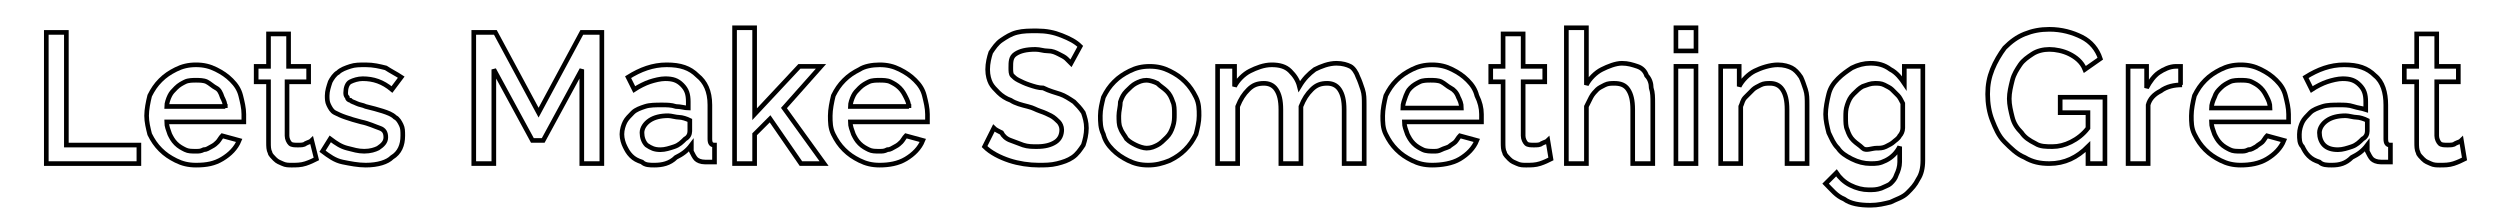
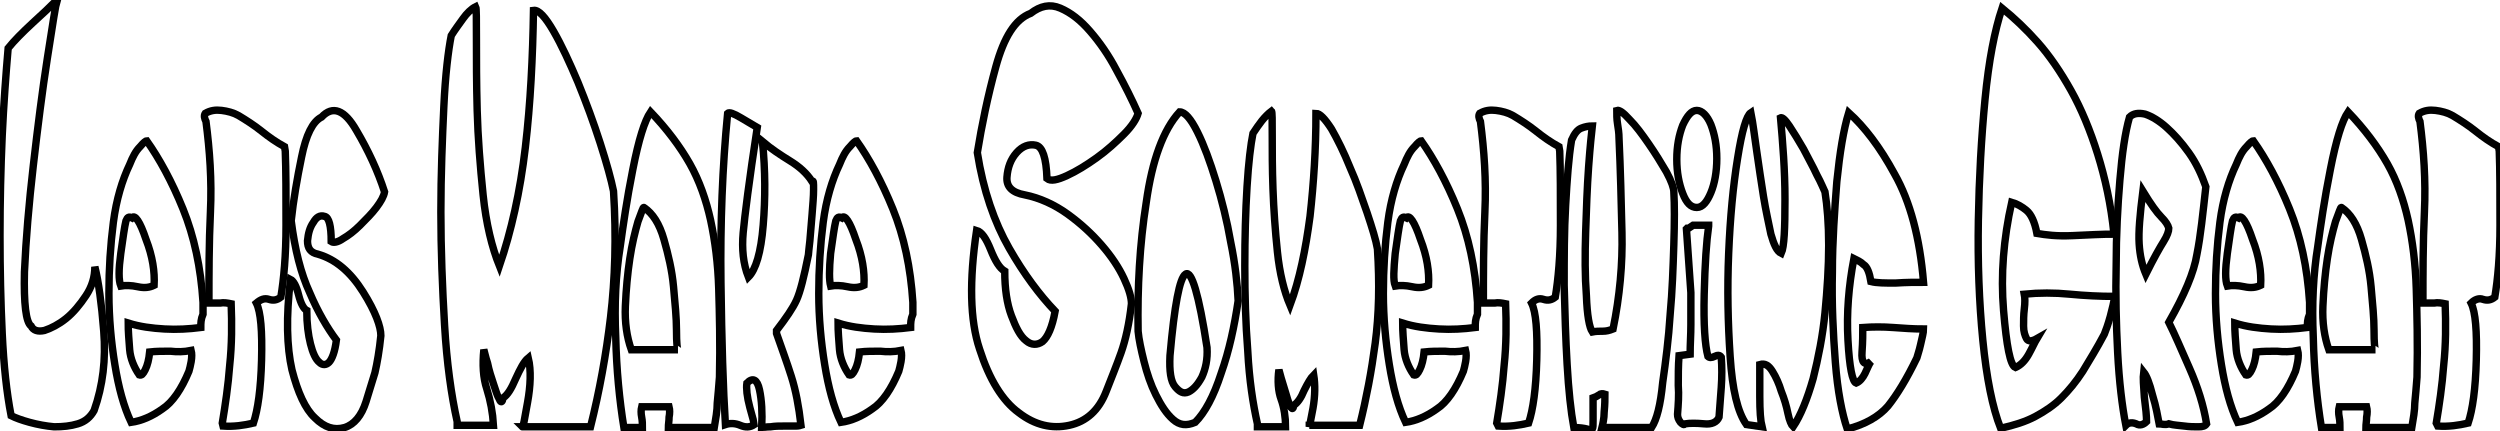
- <svg xmlns="http://www.w3.org/2000/svg" version="1.1" id="Слой_1" x="0px" y="0px" viewBox="0 0 162 14" style="enable-background:new 0 0 162 14;" xml:space="preserve">
-   <g fill="none" fill-rule="evenodd" stroke="currentColor" stroke-width="0.3" class="lines">
-     <path d="M3,10.6V2.1h1.3v7.3H9v1.2H3z" />
-     <path d="M12.7,10.7c-0.5,0-0.9-0.1-1.3-0.3c-0.4-0.2-0.7-0.4-1-0.7c-0.3-0.3-0.5-0.6-0.7-1C9.6,8.3,9.5,7.9,9.5,7.5    c0-0.4,0.1-0.9,0.2-1.3c0.2-0.4,0.4-0.7,0.7-1c0.3-0.3,0.6-0.5,1-0.7c0.4-0.2,0.8-0.3,1.3-0.3c0.5,0,0.9,0.1,1.3,0.3s0.7,0.4,1,0.7    c0.3,0.3,0.5,0.6,0.6,1c0.1,0.4,0.2,0.8,0.2,1.2c0,0.1,0,0.2,0,0.3s0,0.2,0,0.2h-5c0,0.3,0.1,0.5,0.2,0.8c0.1,0.2,0.2,0.4,0.4,0.6    c0.2,0.2,0.4,0.3,0.6,0.4c0.2,0.1,0.4,0.1,0.7,0.1c0.2,0,0.3,0,0.5-0.1c0.2,0,0.3-0.1,0.5-0.2s0.3-0.2,0.4-0.3    c0.1-0.1,0.2-0.3,0.3-0.4l1.1,0.3c-0.2,0.5-0.6,0.9-1.1,1.2S13.4,10.7,12.7,10.7z M14.6,7c0-0.3-0.1-0.5-0.2-0.7    C14.3,6,14.2,5.8,14,5.7s-0.4-0.3-0.6-0.4c-0.2-0.1-0.5-0.1-0.7-0.1c-0.2,0-0.5,0-0.7,0.1c-0.2,0.1-0.4,0.2-0.6,0.4S11.1,6,11,6.2    c-0.1,0.2-0.2,0.5-0.2,0.7H14.6z" />
-     <path d="M20.5,10.3c-0.2,0.1-0.4,0.2-0.7,0.3c-0.3,0.1-0.6,0.1-0.9,0.1c-0.2,0-0.4,0-0.6-0.1c-0.2-0.1-0.3-0.1-0.5-0.3    c-0.1-0.1-0.3-0.3-0.3-0.4c-0.1-0.2-0.1-0.4-0.1-0.7V5.3h-0.8v-1h0.8V2.2h1.3v2.1H20v1h-1.4v3.5c0,0.2,0.1,0.4,0.2,0.5    c0.1,0.1,0.3,0.1,0.5,0.1s0.4,0,0.5-0.1c0.2-0.1,0.3-0.1,0.4-0.2L20.5,10.3z" />
-     <path d="M23.7,10.7c-0.5,0-1-0.1-1.5-0.2s-0.9-0.4-1.3-0.7l0.5-0.8c0.4,0.3,0.7,0.5,1.1,0.6s0.7,0.2,1.1,0.2c0.4,0,0.7-0.1,0.9-0.2    C24.8,9.4,25,9.2,25,8.9c0-0.3-0.1-0.5-0.4-0.6c-0.3-0.1-0.7-0.3-1.2-0.4c-0.4-0.1-0.7-0.2-1-0.3c-0.3-0.1-0.5-0.2-0.7-0.3    S21.4,7,21.3,6.8c-0.1-0.2-0.1-0.4-0.1-0.6c0-0.3,0.1-0.6,0.2-0.9c0.1-0.2,0.3-0.5,0.5-0.6c0.2-0.2,0.5-0.3,0.8-0.4    c0.3-0.1,0.6-0.1,1-0.1c0.5,0,0.9,0.1,1.3,0.2C25.3,4.6,25.7,4.8,26,5l-0.6,0.8c-0.6-0.5-1.2-0.7-1.9-0.7c-0.3,0-0.6,0.1-0.8,0.2    c-0.2,0.1-0.3,0.4-0.3,0.7c0,0.1,0,0.2,0.1,0.3c0,0.1,0.1,0.2,0.2,0.2c0.1,0.1,0.2,0.1,0.4,0.2s0.4,0.1,0.6,0.2    c0.4,0.1,0.8,0.2,1.1,0.3c0.3,0.1,0.6,0.2,0.8,0.4c0.2,0.1,0.3,0.3,0.4,0.5c0.1,0.2,0.1,0.4,0.1,0.7c0,0.6-0.2,1.1-0.7,1.4    C25.1,10.5,24.5,10.7,23.7,10.7z" />
-     <path d="M37.7,10.6V4.5l-2.5,4.6h-0.7l-2.5-4.6v6.1h-1.3V2.1h1.4l2.8,5.2l2.8-5.2H39v8.5H37.7z" />
-     <path d="M42.4,10.7c-0.3,0-0.6,0-0.8-0.2c-0.3-0.1-0.5-0.2-0.7-0.4c-0.2-0.2-0.3-0.4-0.4-0.6c-0.1-0.2-0.2-0.5-0.2-0.8    c0-0.3,0.1-0.6,0.2-0.8c0.1-0.2,0.3-0.4,0.5-0.6c0.2-0.2,0.5-0.3,0.8-0.4c0.3-0.1,0.7-0.1,1.1-0.1c0.3,0,0.6,0,0.9,0.1    C44.1,6.9,44.4,7,44.6,7V6.6c0-0.5-0.1-0.8-0.4-1.1c-0.3-0.3-0.6-0.4-1.1-0.4c-0.3,0-0.7,0.1-1,0.2c-0.3,0.1-0.7,0.3-1,0.5L40.7,5    c0.8-0.5,1.6-0.8,2.5-0.8c0.9,0,1.5,0.2,2,0.7C45.7,5.3,46,5.9,46,6.8V9c0,0.3,0.1,0.4,0.3,0.4v1.1c-0.1,0-0.2,0-0.3,0    s-0.2,0-0.3,0c-0.3,0-0.5-0.1-0.6-0.2c-0.1-0.1-0.2-0.3-0.3-0.5l0-0.4c-0.3,0.4-0.6,0.6-1,0.8C43.4,10.6,42.9,10.7,42.4,10.7z    M42.8,9.7c0.3,0,0.6-0.1,0.9-0.2c0.3-0.1,0.5-0.3,0.7-0.5c0.2-0.1,0.3-0.3,0.3-0.5V7.8c-0.2-0.1-0.5-0.2-0.7-0.2s-0.5-0.1-0.7-0.1    c-0.5,0-0.9,0.1-1.2,0.3c-0.3,0.2-0.5,0.5-0.5,0.8c0,0.3,0.1,0.6,0.3,0.8C42.2,9.6,42.4,9.7,42.8,9.7z" />
-     <path d="M51.9,10.6l-2-2.9l-1,1v1.9h-1.3V1.8h1.3v5.6l2.9-3.1h1.4L50.8,7l2.6,3.6H51.9z" />
-     <path d="M57,10.7c-0.5,0-0.9-0.1-1.3-0.3c-0.4-0.2-0.7-0.4-1-0.7c-0.3-0.3-0.5-0.6-0.7-1c-0.2-0.4-0.2-0.8-0.2-1.2    c0-0.4,0.1-0.9,0.2-1.3c0.2-0.4,0.4-0.7,0.7-1c0.3-0.3,0.6-0.5,1-0.7C56,4.3,56.5,4.2,57,4.2c0.5,0,0.9,0.1,1.3,0.3s0.7,0.4,1,0.7    c0.3,0.3,0.5,0.6,0.6,1c0.1,0.4,0.2,0.8,0.2,1.2c0,0.1,0,0.2,0,0.3s0,0.2,0,0.2h-5c0,0.3,0.1,0.5,0.2,0.8c0.1,0.2,0.2,0.4,0.4,0.6    c0.2,0.2,0.4,0.3,0.6,0.4c0.2,0.1,0.4,0.1,0.7,0.1c0.2,0,0.3,0,0.5-0.1c0.2,0,0.3-0.1,0.5-0.2s0.3-0.2,0.4-0.3    c0.1-0.1,0.2-0.3,0.3-0.4l1.1,0.3c-0.2,0.5-0.6,0.9-1.1,1.2S57.6,10.7,57,10.7z M58.9,7c0-0.3-0.1-0.5-0.2-0.7    c-0.1-0.2-0.2-0.4-0.4-0.6s-0.4-0.3-0.6-0.4c-0.2-0.1-0.5-0.1-0.7-0.1c-0.2,0-0.5,0-0.7,0.1c-0.2,0.1-0.4,0.2-0.6,0.4    S55.4,6,55.3,6.2c-0.1,0.2-0.2,0.5-0.2,0.7H58.9z" />
-     <path d="M69.4,4.1c-0.1-0.1-0.2-0.2-0.3-0.3s-0.3-0.2-0.5-0.3c-0.2-0.1-0.4-0.2-0.7-0.2s-0.5-0.1-0.8-0.1c-0.6,0-1,0.1-1.3,0.3    S65.5,4,65.5,4.4c0,0.2,0,0.4,0.1,0.5C65.7,5,65.8,5.1,66,5.2c0.2,0.1,0.4,0.2,0.7,0.3c0.3,0.1,0.6,0.2,0.9,0.2    C68,5.9,68.4,6,68.7,6.1s0.6,0.3,0.9,0.5c0.2,0.2,0.4,0.4,0.6,0.7c0.1,0.3,0.2,0.6,0.2,1c0,0.4-0.1,0.8-0.2,1.1    c-0.2,0.3-0.4,0.6-0.7,0.8c-0.3,0.2-0.6,0.3-1,0.4s-0.8,0.1-1.2,0.1c-0.6,0-1.3-0.1-1.9-0.3c-0.6-0.2-1.2-0.5-1.6-0.9l0.6-1.2    c0.1,0.1,0.3,0.2,0.5,0.3C65,8.8,65.2,9,65.5,9.1c0.3,0.1,0.5,0.2,0.8,0.3c0.3,0.1,0.6,0.1,0.9,0.1c0.5,0,0.9-0.1,1.2-0.3    c0.3-0.2,0.4-0.5,0.4-0.8c0-0.2-0.1-0.4-0.2-0.5c-0.1-0.1-0.3-0.3-0.5-0.4c-0.2-0.1-0.4-0.2-0.7-0.3S67,7,66.6,6.9    c-0.4-0.1-0.8-0.2-1.1-0.4c-0.3-0.1-0.6-0.3-0.8-0.5s-0.4-0.4-0.5-0.6s-0.2-0.5-0.2-0.9c0-0.4,0.1-0.8,0.2-1.1    c0.2-0.3,0.4-0.6,0.7-0.8c0.3-0.2,0.6-0.4,1-0.5S66.7,2,67.2,2c0.6,0,1.1,0.1,1.6,0.3C69.3,2.5,69.7,2.7,70,3L69.4,4.1z" />
-     <path d="M74.4,10.7c-0.5,0-0.9-0.1-1.3-0.3c-0.4-0.2-0.7-0.4-1-0.7c-0.3-0.3-0.5-0.6-0.6-1c-0.2-0.4-0.2-0.8-0.2-1.2    c0-0.4,0.1-0.8,0.2-1.2c0.2-0.4,0.4-0.7,0.7-1c0.3-0.3,0.6-0.5,1-0.7s0.8-0.3,1.3-0.3c0.5,0,0.9,0.1,1.3,0.3s0.7,0.4,1,0.7    c0.3,0.3,0.5,0.6,0.7,1c0.2,0.4,0.2,0.8,0.2,1.2c0,0.4-0.1,0.8-0.2,1.2c-0.2,0.4-0.4,0.7-0.7,1c-0.3,0.3-0.6,0.5-1,0.7    C75.3,10.6,74.9,10.7,74.4,10.7z M72.5,7.5c0,0.3,0,0.6,0.1,0.8C72.7,8.6,72.9,8.8,73,9c0.2,0.2,0.4,0.3,0.6,0.4s0.5,0.2,0.7,0.2    c0.3,0,0.5-0.1,0.7-0.2s0.4-0.3,0.6-0.5c0.2-0.2,0.3-0.4,0.4-0.7c0.1-0.3,0.1-0.5,0.1-0.8c0-0.3,0-0.6-0.1-0.8    c-0.1-0.3-0.2-0.5-0.4-0.7c-0.2-0.2-0.4-0.3-0.6-0.5c-0.2-0.1-0.5-0.2-0.7-0.2c-0.3,0-0.5,0.1-0.7,0.2c-0.2,0.1-0.4,0.3-0.6,0.5    c-0.2,0.2-0.3,0.4-0.4,0.7C72.6,6.9,72.5,7.2,72.5,7.5z" />
-     <path d="M88.4,10.6h-1.3V7.1c0-0.6-0.1-1-0.3-1.3c-0.2-0.3-0.5-0.4-0.8-0.4c-0.4,0-0.7,0.1-1,0.4c-0.3,0.3-0.5,0.6-0.7,1.1v3.7    h-1.3V7.1c0-0.6-0.1-1-0.3-1.3c-0.2-0.3-0.5-0.4-0.8-0.4c-0.4,0-0.7,0.1-1,0.4c-0.3,0.3-0.5,0.6-0.7,1.1v3.7h-1.3V4.3H80v1.3    c0.2-0.4,0.6-0.8,1-1c0.4-0.2,0.9-0.4,1.4-0.4c0.5,0,0.9,0.1,1.2,0.4c0.3,0.3,0.5,0.6,0.6,1c0.3-0.5,0.6-0.8,1-1.1    c0.4-0.2,0.9-0.4,1.4-0.4c0.4,0,0.7,0.1,0.9,0.2S87.9,4.7,88,5c0.1,0.2,0.2,0.5,0.3,0.8c0.1,0.3,0.1,0.6,0.1,1V10.6z" />
-     <path d="M92.8,10.7c-0.5,0-0.9-0.1-1.3-0.3c-0.4-0.2-0.7-0.4-1-0.7s-0.5-0.6-0.7-1c-0.2-0.4-0.2-0.8-0.2-1.2c0-0.4,0.1-0.9,0.2-1.3    c0.2-0.4,0.4-0.7,0.7-1s0.6-0.5,1-0.7c0.4-0.2,0.8-0.3,1.3-0.3c0.5,0,0.9,0.1,1.3,0.3c0.4,0.2,0.7,0.4,1,0.7s0.5,0.6,0.6,1    C95.9,6.6,96,7,96,7.4c0,0.1,0,0.2,0,0.3s0,0.2,0,0.2h-5c0,0.3,0.1,0.5,0.2,0.8c0.1,0.2,0.2,0.4,0.4,0.6c0.2,0.2,0.4,0.3,0.6,0.4    c0.2,0.1,0.5,0.1,0.7,0.1c0.2,0,0.3,0,0.5-0.1s0.3-0.1,0.5-0.2c0.1-0.1,0.3-0.2,0.4-0.3c0.1-0.1,0.2-0.3,0.3-0.4l1.1,0.3    c-0.2,0.5-0.6,0.9-1.1,1.2S93.4,10.7,92.8,10.7z M94.7,7c0-0.3-0.1-0.5-0.2-0.7C94.4,6,94.2,5.8,94,5.7s-0.4-0.3-0.6-0.4    c-0.2-0.1-0.5-0.1-0.7-0.1c-0.2,0-0.5,0-0.7,0.1c-0.2,0.1-0.4,0.2-0.6,0.4S91.2,6,91.1,6.2C91,6.5,90.9,6.7,90.9,7H94.7z" />
-     <path d="M100.5,10.3c-0.2,0.1-0.4,0.2-0.7,0.3c-0.3,0.1-0.6,0.1-0.9,0.1c-0.2,0-0.4,0-0.6-0.1c-0.2-0.1-0.3-0.1-0.5-0.3    c-0.1-0.1-0.3-0.3-0.3-0.4c-0.1-0.2-0.1-0.4-0.1-0.7V5.3h-0.8v-1h0.8V2.2h1.3v2.1h1.4v1h-1.4v3.5c0,0.2,0.1,0.4,0.2,0.5    c0.1,0.1,0.3,0.1,0.5,0.1c0.2,0,0.4,0,0.5-0.1c0.2-0.1,0.3-0.1,0.4-0.2L100.5,10.3z" />
-     <path d="M107.1,10.6h-1.3V7.1c0-0.6-0.1-1-0.3-1.3s-0.5-0.4-0.9-0.4c-0.2,0-0.4,0-0.6,0.1c-0.2,0.1-0.4,0.2-0.5,0.3    s-0.3,0.3-0.4,0.5s-0.2,0.4-0.3,0.6v3.7h-1.3V1.8h1.3v3.7c0.2-0.4,0.6-0.8,1-1c0.4-0.2,0.9-0.4,1.3-0.4c0.4,0,0.7,0.1,1,0.2    c0.3,0.1,0.5,0.3,0.6,0.6c0.2,0.2,0.3,0.5,0.3,0.8c0.1,0.3,0.1,0.6,0.1,1V10.6z" />
-     <path d="M108.6,3.3V1.8h1.3v1.5H108.6z M108.6,10.6V4.3h1.3v6.3H108.6z" />
-     <path d="M117.1,10.6h-1.3V7.1c0-0.6-0.1-1-0.3-1.3c-0.2-0.3-0.5-0.4-0.8-0.4c-0.2,0-0.4,0-0.6,0.1c-0.2,0.1-0.4,0.2-0.5,0.3    s-0.3,0.3-0.5,0.5s-0.2,0.4-0.3,0.6v3.7h-1.3V4.3h1.2v1.3c0.2-0.4,0.6-0.8,1-1s1-0.4,1.5-0.4c0.4,0,0.7,0.1,0.9,0.2    c0.2,0.1,0.4,0.3,0.6,0.6c0.1,0.2,0.2,0.5,0.3,0.8c0.1,0.3,0.1,0.6,0.1,1V10.6z" />
-     <path d="M121.2,10.6c-0.4,0-0.8-0.1-1.2-0.3c-0.4-0.2-0.7-0.4-0.9-0.7c-0.3-0.3-0.4-0.6-0.6-1c-0.1-0.4-0.2-0.8-0.2-1.2    c0-0.4,0.1-0.9,0.2-1.3c0.1-0.4,0.3-0.7,0.6-1s0.6-0.5,0.9-0.7c0.4-0.2,0.8-0.3,1.2-0.3c0.5,0,0.9,0.1,1.3,0.4    c0.4,0.2,0.7,0.6,0.9,0.9V4.3h1.2v6.1c0,0.5-0.1,0.9-0.3,1.2c-0.2,0.4-0.4,0.6-0.7,0.9s-0.7,0.4-1.1,0.6c-0.4,0.1-0.8,0.2-1.3,0.2    c-0.7,0-1.3-0.1-1.7-0.4c-0.5-0.2-0.8-0.6-1.2-1l0.7-0.7c0.2,0.3,0.5,0.6,0.9,0.8c0.4,0.2,0.8,0.3,1.2,0.3c0.3,0,0.5,0,0.8-0.1    c0.2-0.1,0.5-0.2,0.6-0.3c0.2-0.2,0.3-0.3,0.4-0.6c0.1-0.2,0.2-0.5,0.2-0.8v-1c-0.2,0.4-0.5,0.7-0.9,0.9S121.6,10.6,121.2,10.6z    M121.6,9.6c0.2,0,0.4,0,0.6-0.1c0.2-0.1,0.4-0.2,0.5-0.3s0.3-0.2,0.4-0.4c0.1-0.1,0.2-0.3,0.2-0.5V6.7c-0.1-0.2-0.2-0.4-0.3-0.5    s-0.3-0.3-0.4-0.4s-0.3-0.2-0.5-0.3c-0.2-0.1-0.4-0.1-0.6-0.1c-0.3,0-0.5,0.1-0.8,0.2c-0.2,0.1-0.4,0.3-0.6,0.5s-0.3,0.4-0.4,0.7    s-0.1,0.5-0.1,0.8c0,0.3,0,0.6,0.1,0.8c0.1,0.3,0.2,0.5,0.4,0.7c0.2,0.2,0.4,0.3,0.6,0.5S121.3,9.6,121.6,9.6z" />
-     <path d="M135.3,9.5c-0.7,0.7-1.5,1.1-2.5,1.1c-0.6,0-1.1-0.1-1.6-0.4c-0.5-0.2-0.9-0.6-1.3-1c-0.4-0.4-0.6-0.9-0.8-1.4    c-0.2-0.5-0.3-1.1-0.3-1.7s0.1-1.1,0.3-1.6c0.2-0.5,0.5-1,0.8-1.4c0.4-0.4,0.8-0.7,1.3-0.9c0.5-0.2,1-0.3,1.6-0.3    c0.8,0,1.5,0.2,2.1,0.5c0.6,0.3,1,0.8,1.2,1.4l-1,0.7c-0.2-0.5-0.6-0.8-1-1c-0.4-0.2-0.9-0.3-1.3-0.3c-0.4,0-0.8,0.1-1.1,0.3    c-0.3,0.2-0.6,0.4-0.8,0.7c-0.2,0.3-0.4,0.6-0.5,1s-0.2,0.8-0.2,1.2c0,0.4,0.1,0.8,0.2,1.2c0.1,0.4,0.3,0.7,0.6,1    c0.2,0.3,0.5,0.5,0.9,0.7c0.3,0.2,0.7,0.2,1.1,0.2c0.4,0,0.8-0.1,1.2-0.3c0.4-0.2,0.8-0.5,1.1-0.9V7.3h-1.8v-1h2.9v4.3h-1.1V9.5z" />
-     <path d="M141.4,5.5c-0.5,0-1,0.1-1.4,0.4c-0.4,0.2-0.7,0.5-0.8,0.9v3.8h-1.3V4.3h1.2v1.4c0.2-0.4,0.5-0.8,0.8-1s0.7-0.4,1.1-0.4    c0.1,0,0.1,0,0.2,0c0.1,0,0.1,0,0.1,0V5.5z" />
-     <path d="M145.2,10.7c-0.5,0-0.9-0.1-1.3-0.3s-0.7-0.4-1-0.7c-0.3-0.3-0.5-0.6-0.7-1c-0.2-0.4-0.2-0.8-0.2-1.2    c0-0.4,0.1-0.9,0.2-1.3c0.2-0.4,0.4-0.7,0.7-1c0.3-0.3,0.6-0.5,1-0.7s0.8-0.3,1.3-0.3c0.5,0,0.9,0.1,1.3,0.3c0.4,0.2,0.7,0.4,1,0.7    c0.3,0.3,0.5,0.6,0.6,1c0.1,0.4,0.2,0.8,0.2,1.2c0,0.1,0,0.2,0,0.3s0,0.2,0,0.2h-5c0,0.3,0.1,0.5,0.2,0.8c0.1,0.2,0.2,0.4,0.4,0.6    c0.2,0.2,0.4,0.3,0.6,0.4c0.2,0.1,0.4,0.1,0.7,0.1c0.2,0,0.3,0,0.5-0.1c0.2,0,0.3-0.1,0.5-0.2c0.1-0.1,0.3-0.2,0.4-0.3    s0.2-0.3,0.3-0.4l1.1,0.3c-0.2,0.5-0.6,0.9-1.1,1.2S145.8,10.7,145.2,10.7z M147.1,7c0-0.3-0.1-0.5-0.2-0.7    c-0.1-0.2-0.2-0.4-0.4-0.6s-0.4-0.3-0.6-0.4c-0.2-0.1-0.5-0.1-0.7-0.1s-0.5,0-0.7,0.1c-0.2,0.1-0.4,0.2-0.6,0.4s-0.3,0.3-0.4,0.6    c-0.1,0.2-0.2,0.5-0.2,0.7H147.1z" />
-     <path d="M151.1,10.7c-0.3,0-0.6,0-0.8-0.2c-0.3-0.1-0.5-0.2-0.7-0.4c-0.2-0.2-0.3-0.4-0.4-0.6C149,9.3,149,9,149,8.7    c0-0.3,0.1-0.6,0.2-0.8c0.1-0.2,0.3-0.4,0.5-0.6c0.2-0.2,0.5-0.3,0.8-0.4c0.3-0.1,0.7-0.1,1.1-0.1c0.3,0,0.6,0,0.9,0.1    c0.3,0.1,0.5,0.1,0.8,0.2V6.6c0-0.5-0.1-0.8-0.4-1.1c-0.3-0.3-0.6-0.4-1.1-0.4c-0.3,0-0.7,0.1-1,0.2c-0.3,0.1-0.7,0.3-1,0.5    L149.4,5c0.8-0.5,1.6-0.8,2.5-0.8c0.9,0,1.5,0.2,2,0.7c0.5,0.4,0.7,1.1,0.7,1.9V9c0,0.3,0.1,0.4,0.3,0.4v1.1c-0.1,0-0.2,0-0.3,0    s-0.2,0-0.3,0c-0.3,0-0.5-0.1-0.6-0.2c-0.1-0.1-0.2-0.3-0.3-0.5l0-0.4c-0.3,0.4-0.6,0.6-1,0.8C152,10.6,151.6,10.7,151.1,10.7z    M151.5,9.7c0.3,0,0.6-0.1,0.9-0.2c0.3-0.1,0.5-0.3,0.7-0.5c0.2-0.1,0.3-0.3,0.3-0.5V7.8c-0.2-0.1-0.5-0.2-0.7-0.2    s-0.5-0.1-0.7-0.1c-0.5,0-0.9,0.1-1.2,0.3c-0.3,0.2-0.5,0.5-0.5,0.8c0,0.3,0.1,0.6,0.3,0.8S151.1,9.7,151.5,9.7z" />
-     <path d="M159.7,10.3c-0.2,0.1-0.4,0.2-0.7,0.3c-0.3,0.1-0.6,0.1-0.9,0.1c-0.2,0-0.4,0-0.6-0.1c-0.2-0.1-0.3-0.1-0.5-0.3    c-0.1-0.1-0.3-0.3-0.3-0.4c-0.1-0.2-0.1-0.4-0.1-0.7V5.3h-0.8v-1h0.8V2.2h1.3v2.1h1.4v1h-1.4v3.5c0,0.2,0.1,0.4,0.2,0.5    c0.1,0.1,0.3,0.1,0.5,0.1c0.2,0,0.4,0,0.5-0.1c0.2-0.1,0.3-0.1,0.4-0.2L159.7,10.3z" />
+ <svg xmlns="http://www.w3.org/2000/svg" version="1.1" id="Слой_1" x="0px" y="0px" viewBox="0 0 337.4 58.1" style="enable-background:new 0 0 337.4 58.1;" xml:space="preserve">
+   <g class="lines" fill="none" fill-rule="evenodd" stroke="currentColor" stroke-width="1">
+     <path d="M1.5,56.1C0.9,53,0.5,49.3,0.3,45C0.1,40.8,0,36.4,0,31.8c0-4.5,0.1-9,0.3-13.5C0.5,14,0.8,10,1.1,6.5   c0.8-1,1.9-2.1,3.3-3.4C5.7,1.9,6.8,0.9,7.7,0C7.5,0.7,7.1,3.3,6.4,7.8c-0.7,4.5-1.3,9.3-1.9,14.5c-0.6,5.2-1,10-1.2,14.4   C3.2,41,3.5,43.5,4.2,44c0.3,0.6,0.9,0.8,1.8,0.6c0.9-0.3,1.9-0.8,2.9-1.6c1-0.8,1.9-1.9,2.7-3.1c0.8-1.2,1.2-2.5,1.2-3.9   c0.5,2,0.9,4.9,1.2,8.7c0.3,3.8-0.1,7.3-1.3,10.7c-0.5,0.9-1.2,1.5-2.2,1.8c-1,0.3-2,0.4-3.2,0.4C6.2,57.5,5.1,57.3,4,57   C2.9,56.7,2.1,56.4,1.5,56.1z" />
+     <path d="M27.1,44.2c-1.6,0.2-3.2,0.3-4.9,0.2c-1.7-0.1-3.3-0.3-4.9-0.8c0,1.1,0.1,2.3,0.2,3.6c0.1,1.2,0.6,2.4,1.3,3.4   c0.3,0.1,0.5-0.1,0.8-0.7c0.3-0.6,0.5-1.4,0.6-2.4c0.9-0.1,1.8-0.1,2.8-0.1c0.9,0.1,1.8,0.1,2.8-0.1c0.1,0.4,0.1,0.9,0,1.5   c-0.1,0.5-0.2,1-0.3,1.3c-1,2.4-2.2,4.2-3.6,5.1c-1.4,1-2.8,1.6-4.2,1.8c-1-2.1-1.7-4.7-2.2-7.8c-0.5-3.1-0.8-6.3-0.8-9.6   c0-3.3,0.2-6.5,0.6-9.6s1.2-5.7,2.2-7.8c0.4-1,0.8-1.8,1.4-2.4c0.5-0.6,0.8-0.8,0.9-0.8c1.7,2.4,3.4,5.5,4.9,9.2   c1.5,3.7,2.4,7.9,2.7,12.6c0,0.7,0,1.2,0,1.6C27.1,43.1,27.1,43.6,27.1,44.2z M16.3,38.6c0.6-0.1,1.4-0.1,2.3,0.1   c0.9,0.2,1.6,0.1,2.2-0.2c0.1-1.8-0.2-3.9-1.1-6.2c-0.8-2.4-1.5-3.4-1.9-2.9c-0.4-0.2-0.6-0.1-0.8,0.4c-0.2,0.8-0.4,2.3-0.7,4.4   C16,36.4,16,37.8,16.3,38.6z" />
+     <path d="M34.6,40.9c0.6,1.2,0.8,3.8,0.7,7.7c-0.1,3.9-0.5,6.7-1.1,8.5c-1.3,0.3-2.6,0.5-4.1,0.4L30,57.1c0.4-2.4,0.8-5.1,1-7.8   c0.3-2.8,0.3-5.6,0.2-8.3c-0.5-0.1-1-0.2-1.5-0.1c-0.6,0-1.1,0-1.5,0c0-3.9,0-8,0.2-12.3s-0.1-8.3-0.6-12.2   c-0.2-0.4-0.3-0.8-0.1-1.1c0.7-0.4,1.4-0.5,2.2-0.4c0.8,0.1,1.6,0.3,2.3,0.7c1,0.6,2.1,1.3,3.1,2.1c1,0.8,2,1.5,3.1,2.1l0.1,0.6   c0.1,2.6,0.1,5.9,0.1,10c0,4.1-0.3,7.3-0.7,9.7c-0.5,0.4-1,0.5-1.6,0.3C35.7,40.2,35.2,40.4,34.6,40.9z" />
+     <path d="M39.2,37.7c0.4,0.2,0.8,0.9,1.1,2.1c0.3,1.2,0.7,1.9,1.1,2.1c0,1.8,0.2,3.3,0.5,4.5c0.3,1.2,0.7,2.1,1.2,2.5   c0.4,0.4,0.9,0.4,1.3,0s0.8-1.4,1-3c-1.2-1.6-2.5-3.8-3.6-6.4c-1.2-2.6-2-5.8-2.5-9.7c0.3-2.8,0.8-5.7,1.4-8.6   c0.6-3,1.5-4.8,2.7-5.4c1.5-1.6,3.1-1,4.7,1.8c1.6,2.7,2.9,5.5,3.8,8.3c-0.1,0.6-0.5,1.3-1.1,2.1c-0.6,0.8-1.4,1.6-2.2,2.4   c-0.8,0.8-1.6,1.4-2.3,1.8c-0.7,0.5-1.3,0.6-1.6,0.4c0-2.1-0.3-3.3-0.9-3.4c-0.6-0.2-1.1,0.1-1.5,0.8c-0.5,0.7-0.7,1.5-0.8,2.5   c0,1,0.4,1.6,1.4,1.8c2.4,0.7,4.4,2.4,6.1,5.1c1.7,2.7,2.4,4.7,2.4,5.9c-0.2,2-0.5,3.7-0.8,5c-0.4,1.3-0.8,2.6-1.2,3.9   c-0.6,1.9-1.6,3.1-2.9,3.5c-1.4,0.4-2.7,0-4-1.3c-1.3-1.2-2.3-3.4-3.1-6.5C38.7,46.8,38.6,42.8,39.2,37.7z" />
+     <path d="M70.5,57.6c0.1,0.1,0.3-1,0.7-3.3c0.4-2.2,0.5-4.3,0.1-6c-0.6,0.5-1.1,1.5-1.7,2.8c-0.6,1.4-1.1,2.2-1.7,2.6   c-0.1,0.6-0.3,0.7-0.5,0.2c-0.3-0.5-0.5-1.2-0.8-2.1c-0.3-0.9-0.6-1.8-0.8-2.8c-0.3-0.9-0.4-1.5-0.5-1.8c-0.2,2-0.1,3.8,0.4,5.3   c0.5,1.6,0.8,3.2,0.9,4.9h-4.9l0-0.5c-0.8-3.6-1.4-7.9-1.7-13c-0.3-5.1-0.5-10.2-0.5-15.3s0.2-9.9,0.4-14.2s0.6-7.6,1-9.6   c0.5-0.8,1.1-1.6,1.6-2.3c0.5-0.7,1.1-1.3,1.7-1.6c0.1,0.2,0.1,1.7,0.1,4.4c0,2.7,0,5.9,0.1,9.6c0.1,3.7,0.4,7.5,0.8,11.4   s1.2,7.1,2.2,9.6c1.6-4.7,2.8-10,3.5-16c0.7-6,1-12.2,1.1-18.5c0.7-0.1,1.6,0.9,2.7,2.8c1.1,1.9,2.2,4.3,3.3,6.9   c1.1,2.7,2.1,5.4,3,8.2c0.9,2.8,1.5,5,1.8,6.5c0.4,6.2,0.2,11.9-0.4,17c-0.6,5.1-1.5,10-2.7,14.8H70.5z" />
+     <path d="M96.4,57.7c-1,0-2,0-3.1,0c-1.1,0-2.1,0-3.1,0c0-0.4,0.1-0.9,0.1-1.4c0.1-0.5,0.1-1,0-1.4h-3.7c-0.1,0.4-0.1,0.9,0,1.4   c0.1,0.5,0.1,1,0.1,1.4h-2.5c-0.6-3.7-1-7.8-1.1-12.2c-0.2-4.4,0-8.5,0.6-12.2c0.4-2.9,0.9-6.4,1.7-10.4c0.8-4.1,1.6-6.6,2.4-7.8   c2.2,2.3,4,4.7,5.3,7c1.3,2.3,2.2,4.9,2.8,7.6c0.6,2.8,1,5.9,1.1,9.3c0.1,3.4,0.2,7.4,0.1,11.9c-0.1,1.3-0.2,2.5-0.3,3.5   C96.8,55.4,96.6,56.5,96.4,57.7z M91.5,47.2c-0.1,0-0.2-0.9-0.2-2.6s-0.2-3.7-0.4-5.9c-0.2-2.2-0.7-4.3-1.3-6.4   c-0.6-2.1-1.5-3.5-2.7-4.3c-0.1-0.1-0.3,0.6-0.8,1.9c-0.4,1.4-0.8,3-1.1,5c-0.3,2-0.5,4.1-0.6,6.4c-0.1,2.2,0.2,4.2,0.8,5.9   L91.5,47.2z" />
+     <path d="M109.1,34.4c-0.6,3-1.1,5-1.6,6.1c-0.5,1.1-1.4,2.4-2.7,4.1V45c0.7,2,1.4,3.9,2,5.8s1,4,1.3,6.6c0,0-0.3,0.1-0.7,0.1   s-1,0-1.6,0c-0.6,0-1.2,0-1.8,0.1c-0.6,0-1,0.1-1.2,0.1c0.1-2,0-3.7-0.3-5.1c-0.3-1.4-0.9-1.7-1.7-0.9c-0.1,0.7,0,1.8,0.4,3.3   c0.4,1.4,0.6,2.2,0.6,2.3c-0.6,0.4-1.2,0.4-1.9,0.1c-0.7-0.3-1.4-0.3-2-0.1c-0.3-4.8-0.5-11.2-0.6-19.2c-0.1-8,0.2-15.6,0.9-22.8   c0.2-0.2,0.8,0,1.8,0.6c1,0.6,1.7,1,2.2,1.3c-1.1,7.2-1.7,12-1.9,14.2s0,4.2,0.7,6H101c1-1,1.7-3.3,2-7c0.3-3.6,0.3-7.4-0.1-11.3   c1.2,1,2.4,1.8,3.7,2.6s2.3,1.7,3,2.8c0.2-0.2,0.2,0.1,0.2,1.1c0,0.9-0.1,2-0.2,3.3c-0.1,1.2-0.2,2.4-0.3,3.6   C109.2,33.5,109.1,34.2,109.1,34.4z" />
+     <path d="M122.9,44.2c-1.6,0.2-3.2,0.3-4.9,0.2c-1.7-0.1-3.3-0.3-4.9-0.8c0,1.1,0.1,2.3,0.2,3.6c0.1,1.2,0.6,2.4,1.3,3.4   c0.3,0.1,0.5-0.1,0.8-0.7c0.3-0.6,0.5-1.4,0.6-2.4c0.9-0.1,1.8-0.1,2.8-0.1c0.9,0.1,1.8,0.1,2.8-0.1c0.1,0.4,0.1,0.9,0,1.5   c-0.1,0.5-0.2,1-0.3,1.3c-1,2.4-2.2,4.2-3.6,5.1c-1.4,1-2.8,1.6-4.2,1.8c-1-2.1-1.7-4.7-2.2-7.8c-0.5-3.1-0.8-6.3-0.8-9.6   c0-3.3,0.2-6.5,0.6-9.6s1.2-5.7,2.2-7.8c0.4-1,0.8-1.8,1.4-2.4c0.5-0.6,0.8-0.8,0.9-0.8c1.7,2.4,3.4,5.5,4.9,9.2   c1.5,3.7,2.4,7.9,2.7,12.6c0,0.7,0,1.2,0,1.6C122.9,43.1,122.9,43.6,122.9,44.2z M112.1,38.6c0.6-0.1,1.4-0.1,2.3,0.1   c0.9,0.2,1.6,0.1,2.2-0.2c0.1-1.8-0.2-3.9-1.1-6.2c-0.8-2.4-1.5-3.4-1.9-2.9c-0.4-0.2-0.6-0.1-0.8,0.4c-0.2,0.8-0.4,2.3-0.7,4.4   C111.9,36.4,111.9,37.8,112.1,38.6z" />
+     <path d="M131.8,31.1c0.7,0.2,1.3,1.1,1.9,2.6c0.6,1.5,1.2,2.5,1.9,2.9c0,2.4,0.3,4.4,0.9,6c0.6,1.6,1.2,2.8,2,3.4   c0.7,0.6,1.5,0.6,2.2,0.1c0.7-0.6,1.3-1.9,1.7-4.1c-2.1-2.2-4.2-5-6.2-8.5c-2-3.5-3.5-7.8-4.3-12.9c0.6-3.7,1.4-7.6,2.5-11.6   s2.6-6.4,4.7-7.2c1.3-1,2.6-1.3,4-0.7c1.4,0.6,2.7,1.6,4,3.1c1.3,1.5,2.5,3.2,3.6,5.3c1.1,2,2.1,4,2.9,5.8   c-0.2,0.7-0.8,1.7-1.9,2.8c-1.1,1.1-2.3,2.2-3.7,3.2c-1.4,1-2.7,1.8-4,2.4c-1.3,0.6-2.2,0.8-2.7,0.4c-0.1-2.8-0.6-4.3-1.5-4.5   c-0.9-0.2-1.8,0.1-2.6,1c-0.8,0.9-1.2,2-1.3,3.3c-0.1,1.3,0.7,2.1,2.4,2.4c2,0.4,4,1.3,5.8,2.6c1.8,1.3,3.3,2.7,4.6,4.2   c1.3,1.5,2.3,3,3,4.5c0.7,1.5,1,2.6,1,3.4c-0.3,2.7-0.8,4.9-1.4,6.6c-0.6,1.7-1.3,3.4-2,5.2c-1,2.6-2.7,4.1-5,4.6   c-2.3,0.5-4.6,0-6.8-1.7c-2.2-1.6-4-4.5-5.3-8.6C130.9,43.2,130.8,37.9,131.8,31.1z" />
+     <path d="M158.3,56.6c-0.9-0.8-1.6-1.9-2.3-3.3s-1.2-2.9-1.6-4.5c-0.4-1.6-0.7-3-0.8-4.1c-0.1-5.9,0.2-11.7,1.1-17.4   c0.8-5.7,2.3-9.8,4.5-12.2c0.7,0,1.5,0.9,2.4,2.7c0.9,1.8,1.7,4,2.5,6.6c0.8,2.6,1.5,5.4,2,8.3c0.6,2.9,0.9,5.6,1,7.9   c-0.5,3.4-1.2,6.7-2.3,9.8c-1,3.1-2.2,5.3-3.5,6.6C160.1,57.5,159.2,57.4,158.3,56.6z M157.9,48c-0.1,2.1,0.1,3.5,0.7,4.2   s1.1,1,1.8,0.7c0.6-0.3,1.2-0.9,1.8-2c0.5-1.1,0.8-2.4,0.7-4c-1.1-7.2-2.1-10.5-2.9-9.9C159.2,37.5,158.5,41.2,157.9,48z" />
+     <path d="M176.7,57.6c0,0,0.2-0.8,0.5-2.5c0.3-1.7,0.3-3.2,0.1-4.5c-0.4,0.4-0.8,1.1-1.3,2.1c-0.4,1-0.9,1.7-1.4,2   c-0.1,0.9-0.5,0.4-1-1.4c-0.6-1.9-0.9-3-1-3.4c-0.2,1.5-0.1,2.9,0.3,4s0.6,2.4,0.6,3.7h-3.8l0-0.4c-0.6-2.7-1.1-5.9-1.3-9.8   c-0.3-3.8-0.4-7.7-0.4-11.5c0-3.8,0.1-7.4,0.3-10.7c0.2-3.3,0.5-5.7,0.8-7.2c0.4-0.6,0.8-1.2,1.2-1.7c0.4-0.5,0.9-1,1.3-1.3   c0.1,0.1,0.1,1.2,0.1,3.3c0,2,0,4.4,0.1,7.2c0.1,2.8,0.3,5.6,0.6,8.5c0.3,2.9,0.9,5.3,1.7,7.2c1.3-3.5,2.1-7.5,2.7-12   c0.5-4.5,0.8-9.1,0.8-13.9c0.5,0,1.2,0.7,2.1,2.1c0.8,1.4,1.7,3.2,2.5,5.2c0.9,2,1.6,4.1,2.3,6.1c0.7,2.1,1.2,3.7,1.4,4.9   c0.3,4.7,0.2,8.9-0.3,12.7c-0.5,3.8-1.2,7.5-2.1,11.1H176.7z" />
+     <path d="M199.1,44.2c-1.6,0.2-3.2,0.3-4.9,0.2c-1.7-0.1-3.3-0.3-4.9-0.8c0,1.1,0.1,2.3,0.2,3.6c0.1,1.2,0.6,2.4,1.3,3.4   c0.3,0.1,0.5-0.1,0.8-0.7c0.3-0.6,0.5-1.4,0.6-2.4c0.9-0.1,1.8-0.1,2.8-0.1c0.9,0.1,1.8,0.1,2.8-0.1c0.1,0.4,0.1,0.9,0,1.5   c-0.1,0.5-0.2,1-0.3,1.3c-1,2.4-2.2,4.2-3.6,5.1c-1.4,1-2.8,1.6-4.2,1.8c-1-2.1-1.7-4.7-2.2-7.8c-0.5-3.1-0.8-6.3-0.8-9.6   c0-3.3,0.2-6.5,0.6-9.6s1.2-5.7,2.2-7.8c0.4-1,0.8-1.8,1.4-2.4c0.5-0.6,0.8-0.8,0.9-0.8c1.7,2.4,3.4,5.5,4.9,9.2   c1.5,3.7,2.4,7.9,2.7,12.6c0,0.7,0,1.2,0,1.6C199.1,43.1,199.1,43.6,199.1,44.2z M188.3,38.6c0.6-0.1,1.4-0.1,2.3,0.1   c0.9,0.2,1.6,0.1,2.2-0.2c0.1-1.8-0.2-3.9-1.1-6.2c-0.8-2.4-1.5-3.4-1.9-2.9c-0.4-0.2-0.6-0.1-0.8,0.4c-0.2,0.8-0.4,2.3-0.7,4.4   C188.1,36.4,188,37.8,188.3,38.6z" />
+     <path d="M206.7,40.9c0.6,1.2,0.8,3.8,0.7,7.7c-0.1,3.9-0.5,6.7-1.1,8.5c-1.3,0.3-2.6,0.5-4.1,0.4l-0.2-0.4c0.4-2.4,0.8-5.1,1-7.8   c0.3-2.8,0.3-5.6,0.2-8.3c-0.5-0.1-1-0.2-1.5-0.1c-0.6,0-1.1,0-1.5,0c0-3.9,0-8,0.2-12.3s-0.1-8.3-0.6-12.2   c-0.2-0.4-0.3-0.8-0.1-1.1c0.7-0.4,1.4-0.5,2.2-0.4c0.8,0.1,1.6,0.3,2.3,0.7c1,0.6,2.1,1.3,3.1,2.1c1,0.8,2,1.5,3.1,2.1l0.1,0.6   c0.1,2.6,0.1,5.9,0.1,10c0,4.1-0.3,7.3-0.7,9.7c-0.5,0.4-1,0.5-1.6,0.3C207.7,40.2,207.2,40.4,206.7,40.9z" />
+     <path d="M222.9,57.7c-0.3,0-0.8,0-1.4,0c-0.7,0-1.4,0-2.1,0s-1.4,0-2,0s-1,0-1.2,0c0.1-0.4,0.3-1.2,0.3-2.1c0.1-1,0.1-1.8,0.1-2.4   c-0.3-0.1-0.6-0.1-0.8,0.1c-0.3,0.2-0.5,0.3-0.8,0.4c0,1.5,0,2.5,0,3.1c0,0.6,0,0.9-0.1,1.1c-0.1,0.1-0.3,0.2-0.7,0   c-0.4-0.1-1-0.2-1.8-0.2c-0.4-2.2-0.7-5-0.9-8.5c-0.2-3.4-0.3-7-0.4-10.7c0-3.7,0-7.3,0.2-10.8c0.2-3.5,0.4-6.4,0.8-8.8   c0.4-0.9,0.8-1.4,1.3-1.6c0.5-0.2,1-0.3,1.5-0.3c-0.1,0.9-0.3,2.7-0.5,5.5c-0.2,2.8-0.3,5.7-0.4,8.8c-0.1,3.1-0.1,6,0.1,8.6   c0.1,2.7,0.4,4.3,0.8,4.9c0.5-0.1,0.9-0.1,1.4-0.1c0.5,0,0.9-0.1,1.4-0.3c0.9-4.4,1.3-8.8,1.2-13s-0.2-8.5-0.4-12.8   c0-0.6-0.1-1.3-0.2-1.9c-0.1-0.6-0.1-1.3-0.1-1.8c0.3-0.1,0.9,0.3,1.7,1.2c0.9,0.9,1.7,2,2.6,3.3c0.9,1.3,1.7,2.6,2.4,3.8   c0.7,1.3,1,2.2,1,2.7c0.1,1.7,0.1,4,0,7.1c-0.1,3.1-0.2,6.2-0.5,9.5c-0.2,3.2-0.6,6.3-1,9.1C224.1,54.7,223.6,56.6,222.9,57.7z" />
+     <path d="M230.6,30.5c-0.3,2.1-0.5,5.1-0.6,9.2c-0.1,4.1,0.1,6.9,0.5,8.4c0.2,0.2,0.5,0.2,0.9,0c0.4-0.2,0.7-0.2,0.9,0.1   c0.1,1.3,0.1,2.7,0,4.1c-0.1,1.4-0.2,2.8-0.3,4c-0.3,0.7-1,1-2,0.9c-1.1-0.1-1.9-0.1-2.6,0c-0.1,0.2-0.3,0.1-0.6-0.2   c-0.3-0.4-0.4-0.7-0.4-1.1c0-0.1,0-0.1,0,0c0.1-1.3,0.2-2.6,0.1-3.9c0-1.3,0-2.6,0.1-4l1.5-0.2c0-1.3,0.1-2.6,0.1-4   c0-1.4,0-2.9,0-4.3l-0.6-8.6l0.1-0.1h0.2l0.6-0.4H230.6z M229,14.9c0.7,0,1.4,0.7,1.9,1.9c0.5,1.3,0.8,2.8,0.8,4.6   c0,1.8-0.3,3.4-0.8,4.6S229.8,28,229,28s-1.4-0.6-1.9-1.9c-0.5-1.3-0.8-2.8-0.8-4.6c0-1.8,0.3-3.3,0.8-4.6   C227.7,15.6,228.3,14.9,229,14.9z" />
+     <path d="M242,57.6c-0.2-0.2-0.5-0.8-0.7-1.8c-0.2-1-0.5-2-0.9-3c-0.3-1-0.7-1.9-1.2-2.7c-0.5-0.8-1-1.1-1.7-0.9c0,0.9,0,2.3,0,4.3   c0,2,0.1,3.3,0.3,4.1l-2.1-0.3c-1.2-1.7-1.9-4.7-2.2-9.2c-0.3-4.5-0.4-9.1-0.2-13.9c0.2-4.8,0.6-9.1,1.2-12.8   c0.6-3.8,1.2-5.8,1.8-6.2c0.3,1.5,0.5,3.3,0.8,5.3c0.3,2.1,0.6,4.1,0.9,6c0.3,1.9,0.7,3.6,1,5.1c0.4,1.4,0.8,2.3,1.4,2.6   c0.4-0.9,0.5-3.3,0.5-7.3s-0.3-7.6-0.6-11c0.2-0.1,0.6,0.2,1.2,1.1c0.6,0.9,1.2,1.9,1.9,3.1c0.6,1.2,1.3,2.4,1.8,3.5   c0.6,1.1,0.9,1.9,1.1,2.3c0.3,1.9,0.5,4.3,0.5,7.2s-0.2,6-0.5,9.1s-0.9,6.1-1.6,8.9C243.9,53.9,243,56.1,242,57.6z" />
+     <path d="M252.5,38c-0.2-1.2-0.5-2-1-2.3c-0.4-0.4-0.9-0.6-1.3-0.8c-0.7,3.7-1,7.3-0.8,11c0.2,3.7,0.6,5.6,1.1,5.8   c0.5-0.2,0.9-0.7,1.2-1.3c0.3-0.6,0.5-1.2,0.8-1.6c-0.9,0.6-1.3,0.1-1.2-1.3c0.1-1.4,0.1-2.5,0.1-3.3c1.4-0.1,2.7-0.1,4.1,0   c1.4,0.1,2.7,0.2,4.1,0.2c0,0.5-0.2,1.2-0.4,2.1c-0.2,0.9-0.4,1.4-0.5,1.8c-1.4,2.9-2.7,5-3.9,6.5c-1.2,1.4-3.1,2.5-5.5,3.1   c-0.7-2.1-1.3-5.1-1.6-9c-0.3-3.9-0.5-7.9-0.4-12.2c0-4.2,0.3-8.3,0.6-12.2c0.4-3.9,0.9-7,1.6-9.3c2.1,1.9,4.2,4.6,6.2,8.3   c2.1,3.7,3.4,8.6,3.9,14.6c-1.1,0-2.3,0-3.8,0.1C254.4,38.2,253.3,38.2,252.5,38z" />
+     <path d="M274.9,31.5c-0.3-1.6-0.8-2.6-1.4-3.1s-1.3-0.9-2-1.1c-1.1,4.9-1.5,9.8-1.1,14.6s0.9,7.4,1.6,7.7c0.7-0.3,1.3-0.9,1.8-1.8   c0.5-0.9,0.8-1.6,1.1-2.1c-0.7,0.4-1.2,0.4-1.4,0c-0.2-0.4-0.4-0.9-0.4-1.7c0-0.7,0-1.5,0.1-2.3c0.1-0.8,0.1-1.5,0-2   c2-0.2,4.1-0.2,6.1,0c2.1,0.2,4.1,0.3,6.1,0.3c-0.1,0.7-0.3,1.6-0.6,2.7s-0.6,1.9-0.8,2.4c-1,1.9-2,3.5-2.9,5   c-0.9,1.4-1.9,2.6-2.9,3.6c-1,1-2.2,1.8-3.5,2.5c-1.3,0.7-2.9,1.2-4.7,1.6c-1.1-2.8-1.9-6.8-2.4-11.9c-0.5-5.1-0.7-10.5-0.6-16.2   s0.4-11.1,0.9-16.3s1.3-9.3,2.3-12.3c1.6,1.3,3.2,2.8,4.8,4.6c1.6,1.8,3.1,4,4.5,6.5c1.4,2.5,2.6,5.4,3.6,8.6   c1,3.2,1.8,6.8,2.2,10.8c-1.6,0-3.4,0.1-5.6,0.2S276.1,31.7,274.9,31.5z" />
+     <path d="M291.4,57.2c-0.2-1-0.4-2.3-0.9-3.9c-0.4-1.6-0.8-2.6-1.2-3.1c-0.1,0.8,0,1.9,0.1,3.4c0.2,1.5,0.3,2.6,0.3,3.3   c-0.4,0.4-0.9,0.6-1.4,0.3c-0.5-0.2-1-0.2-1.4,0.2c-0.5-2.6-0.9-5.9-1.1-9.8c-0.2-3.9-0.3-7.9-0.2-11.9c0-4,0.2-7.8,0.5-11.4   c0.3-3.6,0.7-6.4,1.3-8.5c0.5-0.5,1.2-0.6,2.1-0.4c0.9,0.3,1.9,0.9,2.9,1.8c1,0.9,2,2,3,3.4s1.7,2.9,2.3,4.6   c-0.4,3.6-0.7,6.6-1.2,9.1c-0.4,2.5-1.7,5.5-3.8,9.2c0.8,1.6,1.7,3.7,2.8,6.2c1.1,2.5,1.9,5,2.3,7.5c-0.2,0.3-0.5,0.4-1.1,0.4   c-0.6,0-1.2,0-1.9-0.1c-0.7-0.1-1.4-0.1-2.1-0.3C292.2,57.4,291.7,57.2,291.4,57.2z M289.2,25.8c-0.4,3.2-0.6,5.5-0.5,7.1   c0.1,1.6,0.4,2.9,0.9,4.1c1.1-2.2,1.9-3.6,2.4-4.4c0.5-0.8,0.7-1.4,0.7-1.8c-0.1-0.4-0.4-0.9-1-1.5   C291.1,28.7,290.3,27.6,289.2,25.8z" />
+     <path d="M311.4,44.2c-1.6,0.2-3.2,0.3-4.9,0.2c-1.7-0.1-3.3-0.3-4.9-0.8c0,1.1,0.1,2.3,0.2,3.6c0.1,1.2,0.6,2.4,1.3,3.4   c0.3,0.1,0.5-0.1,0.8-0.7c0.3-0.6,0.5-1.4,0.6-2.4c0.9-0.1,1.8-0.1,2.8-0.1c0.9,0.1,1.8,0.1,2.8-0.1c0.1,0.4,0.1,0.9,0,1.5   c-0.1,0.5-0.2,1-0.3,1.3c-1,2.4-2.2,4.2-3.6,5.1c-1.4,1-2.8,1.6-4.2,1.8c-1-2.1-1.7-4.7-2.2-7.8c-0.5-3.1-0.8-6.3-0.8-9.6   c0-3.3,0.2-6.5,0.6-9.6s1.2-5.7,2.2-7.8c0.4-1,0.8-1.8,1.4-2.4c0.5-0.6,0.8-0.8,0.9-0.8c1.7,2.4,3.4,5.5,4.9,9.2   c1.5,3.7,2.4,7.9,2.7,12.6c0,0.7,0,1.2,0,1.6C311.4,43.1,311.4,43.6,311.4,44.2z M300.6,38.6c0.6-0.1,1.4-0.1,2.3,0.1   c0.9,0.2,1.6,0.1,2.2-0.2c0.1-1.8-0.2-3.9-1.1-6.2c-0.8-2.4-1.5-3.4-1.9-2.9c-0.4-0.2-0.6-0.1-0.8,0.4c-0.2,0.8-0.4,2.3-0.7,4.4   C300.3,36.4,300.3,37.8,300.6,38.6z" />
+     <path d="M325.5,57.7c-1,0-2,0-3.1,0c-1.1,0-2.1,0-3.1,0c0-0.4,0.1-0.9,0.1-1.4c0.1-0.5,0.1-1,0-1.4h-3.7c-0.1,0.4-0.1,0.9,0,1.4   c0.1,0.5,0.1,1,0.1,1.4h-2.5c-0.6-3.7-1-7.8-1.1-12.2c-0.2-4.4,0-8.5,0.6-12.2c0.4-2.9,0.9-6.4,1.7-10.4c0.8-4.1,1.6-6.6,2.4-7.8   c2.2,2.3,4,4.7,5.3,7c1.3,2.3,2.2,4.9,2.8,7.6c0.6,2.8,1,5.9,1.1,9.3c0.1,3.4,0.2,7.4,0.1,11.9c-0.1,1.3-0.2,2.5-0.3,3.5   C325.9,55.4,325.7,56.5,325.5,57.7z M320.6,47.2c-0.1,0-0.2-0.9-0.2-2.6s-0.2-3.7-0.4-5.9c-0.2-2.2-0.7-4.3-1.3-6.4   c-0.6-2.1-1.5-3.5-2.7-4.3c-0.1-0.1-0.3,0.6-0.8,1.9c-0.4,1.4-0.8,3-1.1,5c-0.3,2-0.5,4.1-0.6,6.4c-0.1,2.2,0.2,4.2,0.8,5.9   L320.6,47.2z" />
+     <path d="M333.5,40.9c0.6,1.2,0.8,3.8,0.7,7.7c-0.1,3.9-0.5,6.7-1.1,8.5c-1.3,0.3-2.6,0.5-4.1,0.4l-0.2-0.4c0.4-2.4,0.8-5.1,1-7.8   c0.3-2.8,0.3-5.6,0.2-8.3c-0.5-0.1-1-0.2-1.5-0.1c-0.6,0-1.1,0-1.5,0c0-3.9,0-8,0.2-12.3s-0.1-8.3-0.6-12.2   c-0.2-0.4-0.3-0.8-0.1-1.1c0.7-0.4,1.4-0.5,2.2-0.4c0.8,0.1,1.6,0.3,2.3,0.7c1,0.6,2.1,1.3,3.1,2.1c1,0.8,2,1.5,3.1,2.1l0.1,0.6   c0.1,2.6,0.1,5.9,0.1,10c0,4.1-0.3,7.3-0.7,9.7c-0.5,0.4-1,0.5-1.6,0.3C334.6,40.2,334,40.4,333.5,40.9z" />
  </g>
</svg>
